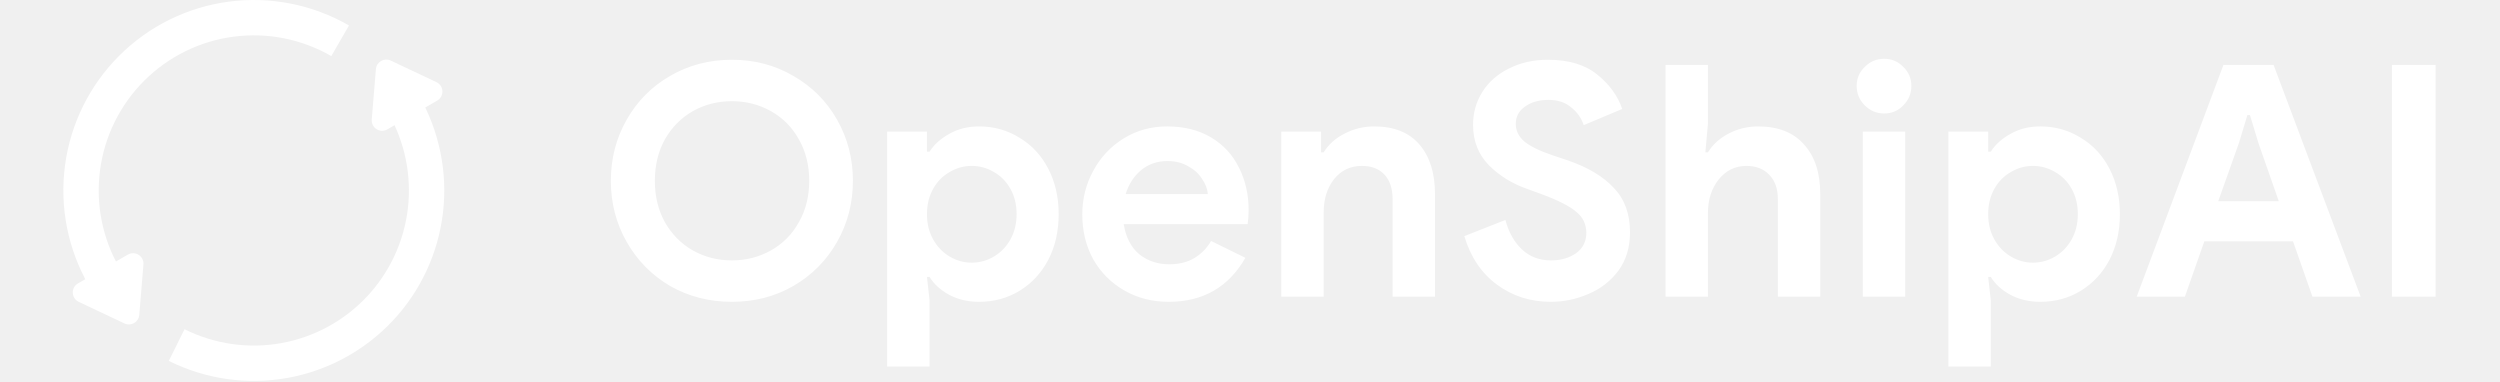
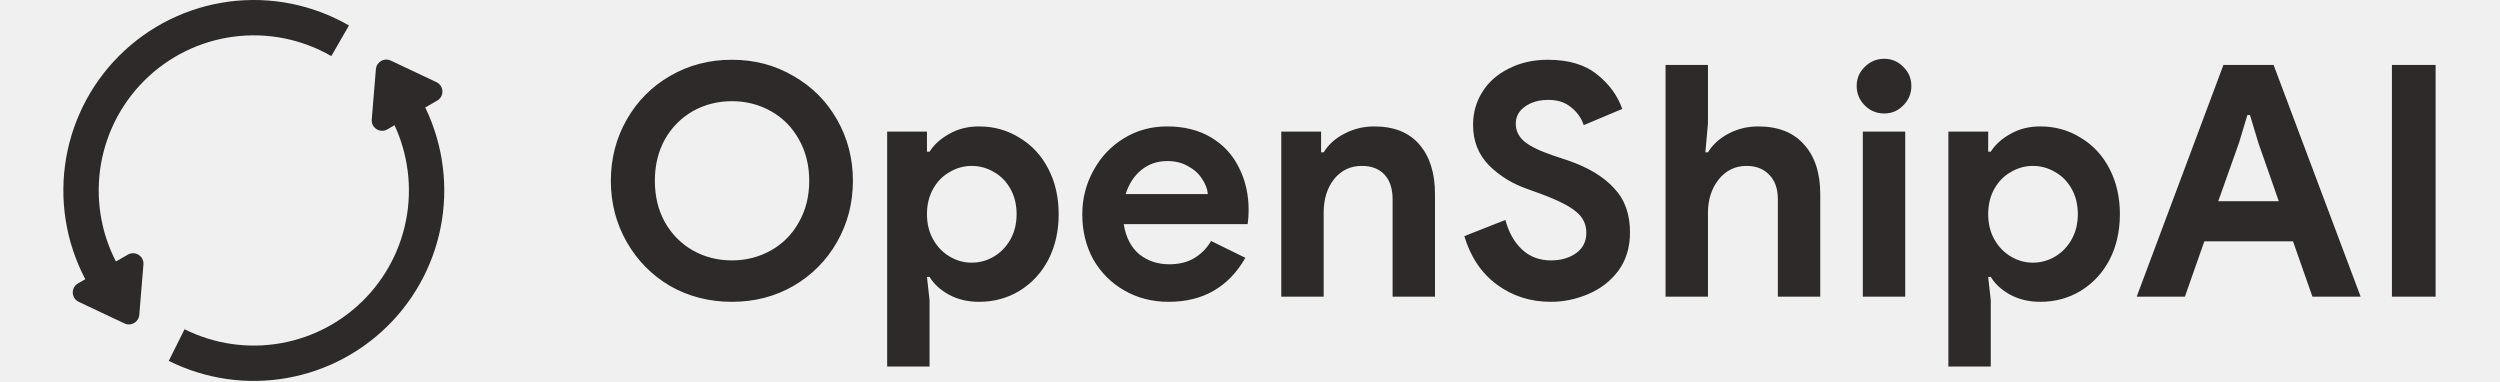
<svg xmlns="http://www.w3.org/2000/svg" width="203" height="31" viewBox="0 0 603 97" fill="none">
-   <path d="M169.857 76.686C164.102 76.686 158.867 75.343 154.153 72.657C149.494 69.916 145.821 66.189 143.135 61.475C140.449 56.761 139.106 51.581 139.106 45.935C139.106 40.289 140.449 35.109 143.135 30.395C145.821 25.681 149.494 21.981 154.153 19.295C158.867 16.554 164.102 15.184 169.857 15.184C175.613 15.184 180.82 16.554 185.479 19.295C190.194 21.981 193.894 25.681 196.579 30.395C199.265 35.109 200.608 40.289 200.608 45.935C200.608 51.581 199.265 56.761 196.579 61.475C193.894 66.189 190.194 69.916 185.479 72.657C180.82 75.343 175.613 76.686 169.857 76.686ZM169.857 66.161C173.475 66.161 176.791 65.312 179.806 63.612C182.821 61.913 185.178 59.529 186.877 56.459C188.631 53.39 189.508 49.881 189.508 45.935C189.508 41.988 188.631 38.48 186.877 35.41C185.178 32.341 182.821 29.956 179.806 28.257C176.791 26.558 173.475 25.708 169.857 25.708C166.24 25.708 162.923 26.558 159.908 28.257C156.948 29.956 154.591 32.341 152.837 35.41C151.138 38.48 150.288 41.988 150.288 45.935C150.288 49.881 151.138 53.39 152.837 56.459C154.591 59.529 156.948 61.913 159.908 63.612C162.923 65.312 166.24 66.161 169.857 66.161ZM209.311 33.437H219.424V38.535H220.082C221.233 36.726 222.905 35.218 225.098 34.013C227.29 32.752 229.812 32.121 232.662 32.121C236.444 32.121 239.87 33.081 242.94 34.999C246.064 36.863 248.504 39.494 250.258 42.892C252.012 46.291 252.889 50.128 252.889 54.404C252.889 58.734 252.012 62.598 250.258 65.997C248.504 69.341 246.064 71.972 242.94 73.89C239.87 75.754 236.444 76.686 232.662 76.686C229.812 76.686 227.263 76.083 225.016 74.877C222.823 73.671 221.178 72.164 220.082 70.355H219.424L220.082 76.275V93.13H209.311V33.437ZM230.771 66.737C232.799 66.737 234.69 66.216 236.444 65.175C238.198 64.133 239.596 62.681 240.638 60.817C241.679 58.953 242.2 56.816 242.2 54.404C242.2 51.992 241.679 49.854 240.638 47.99C239.596 46.127 238.198 44.701 236.444 43.715C234.69 42.673 232.799 42.153 230.771 42.153C228.798 42.153 226.934 42.673 225.18 43.715C223.426 44.701 222.028 46.127 220.987 47.99C219.945 49.854 219.424 51.992 219.424 54.404C219.424 56.816 219.945 58.953 220.987 60.817C222.028 62.681 223.426 64.133 225.18 65.175C226.934 66.216 228.798 66.737 230.771 66.737ZM280.841 76.686C276.675 76.686 272.92 75.727 269.576 73.808C266.233 71.889 263.602 69.258 261.683 65.915C259.819 62.516 258.888 58.707 258.888 54.486C258.888 50.484 259.819 46.784 261.683 43.386C263.547 39.932 266.123 37.192 269.412 35.164C272.701 33.136 276.374 32.121 280.43 32.121C284.76 32.121 288.488 33.053 291.612 34.917C294.736 36.781 297.093 39.33 298.683 42.564C300.328 45.798 301.15 49.388 301.15 53.335C301.15 54.596 301.068 55.801 300.903 56.953H269.412C269.96 60.296 271.276 62.845 273.359 64.599C275.496 66.298 278.045 67.148 281.005 67.148C283.472 67.148 285.582 66.627 287.336 65.586C289.145 64.49 290.571 63.037 291.612 61.228L300.328 65.504C296.052 72.958 289.556 76.686 280.841 76.686ZM290.79 49.306C290.68 47.99 290.187 46.702 289.31 45.441C288.488 44.126 287.309 43.057 285.774 42.235C284.294 41.358 282.54 40.919 280.512 40.919C277.936 40.919 275.716 41.687 273.852 43.221C272.043 44.701 270.728 46.73 269.905 49.306H290.79ZM309.447 33.437H319.56V38.699H320.218C321.478 36.671 323.26 35.081 325.562 33.93C327.864 32.724 330.358 32.121 333.044 32.121C338.087 32.121 341.924 33.656 344.555 36.726C347.186 39.795 348.502 43.989 348.502 49.306V75.37H337.731V50.621C337.731 47.935 337.046 45.852 335.675 44.373C334.305 42.892 332.387 42.153 329.92 42.153C327.015 42.153 324.658 43.276 322.849 45.524C321.095 47.771 320.218 50.594 320.218 53.992V75.37H309.447V33.437ZM377.908 76.686C372.755 76.686 368.205 75.233 364.259 72.328C360.312 69.423 357.544 65.312 355.954 59.995L366.396 55.884C367.219 59.008 368.616 61.502 370.59 63.366C372.563 65.23 375.03 66.161 377.99 66.161C380.456 66.161 382.567 65.558 384.321 64.353C386.075 63.092 386.952 61.365 386.952 59.172C386.952 56.98 386.102 55.199 384.403 53.828C382.759 52.403 379.799 50.895 375.523 49.306L371.905 47.99C368.123 46.675 364.889 44.674 362.203 41.988C359.517 39.247 358.174 35.821 358.174 31.71C358.174 28.641 358.969 25.845 360.559 23.324C362.148 20.802 364.396 18.829 367.301 17.404C370.206 15.924 373.495 15.184 377.168 15.184C382.485 15.184 386.678 16.444 389.748 18.966C392.817 21.433 394.928 24.338 396.079 27.681L386.294 31.793C385.691 29.984 384.622 28.476 383.088 27.27C381.608 26.01 379.689 25.379 377.332 25.379C374.92 25.379 372.919 25.955 371.33 27.106C369.795 28.202 369.028 29.655 369.028 31.464C369.028 33.218 369.768 34.725 371.248 35.986C372.728 37.192 375.167 38.37 378.565 39.521L382.265 40.755C387.363 42.509 391.255 44.839 393.941 47.744C396.682 50.594 398.052 54.349 398.052 59.008C398.052 62.845 397.065 66.107 395.092 68.793C393.119 71.424 390.57 73.397 387.445 74.713C384.376 76.028 381.196 76.686 377.908 76.686ZM407.085 16.499H417.856V31.381L417.199 38.699H417.856C419.062 36.726 420.816 35.136 423.119 33.93C425.421 32.724 427.915 32.121 430.601 32.121C435.699 32.121 439.59 33.656 442.276 36.726C445.017 39.741 446.387 43.934 446.387 49.306V75.37H435.616V50.621C435.616 47.935 434.876 45.852 433.396 44.373C431.971 42.892 430.053 42.153 427.641 42.153C424.79 42.153 422.433 43.304 420.57 45.606C418.761 47.908 417.856 50.731 417.856 54.075V75.37H407.085V16.499ZM462.631 28.833C460.713 28.833 459.069 28.147 457.698 26.777C456.328 25.407 455.643 23.762 455.643 21.844C455.643 19.925 456.328 18.308 457.698 16.993C459.069 15.622 460.713 14.937 462.631 14.937C464.55 14.937 466.167 15.622 467.483 16.993C468.853 18.308 469.538 19.925 469.538 21.844C469.538 23.762 468.853 25.407 467.483 26.777C466.167 28.147 464.55 28.833 462.631 28.833ZM457.205 33.437H467.976V75.37H457.205V33.437ZM478.942 33.437H489.056V38.535H489.713C490.865 36.726 492.536 35.218 494.729 34.013C496.922 32.752 499.443 32.121 502.293 32.121C506.076 32.121 509.502 33.081 512.571 34.999C515.696 36.863 518.135 39.494 519.889 42.892C521.643 46.291 522.52 50.128 522.52 54.404C522.52 58.734 521.643 62.598 519.889 65.997C518.135 69.341 515.696 71.972 512.571 73.89C509.502 75.754 506.076 76.686 502.293 76.686C499.443 76.686 496.894 76.083 494.647 74.877C492.454 73.671 490.81 72.164 489.713 70.355H489.056L489.713 76.275V93.13H478.942V33.437ZM500.402 66.737C502.43 66.737 504.322 66.216 506.076 65.175C507.83 64.133 509.227 62.681 510.269 60.817C511.31 58.953 511.831 56.816 511.831 54.404C511.831 51.992 511.31 49.854 510.269 47.99C509.227 46.127 507.83 44.701 506.076 43.715C504.322 42.673 502.43 42.153 500.402 42.153C498.429 42.153 496.565 42.673 494.811 43.715C493.057 44.701 491.659 46.127 490.618 47.99C489.576 49.854 489.056 51.992 489.056 54.404C489.056 56.816 489.576 58.953 490.618 60.817C491.659 62.681 493.057 64.133 494.811 65.175C496.565 66.216 498.429 66.737 500.402 66.737ZM548.827 16.499H561.571L583.689 75.37H571.438L566.505 61.31H543.976L539.042 75.37H526.791L548.827 16.499ZM562.887 51.115L557.707 36.315L555.569 29.244H554.911L552.774 36.315L547.511 51.115H562.887ZM591.638 16.499H602.738V75.37H591.638V16.499Z" fill="white" />
-   <path d="M90.299 24.196C95.5 33.204 97.659 43.647 96.459 53.979C95.258 64.311 90.76 73.981 83.631 81.555C76.503 89.13 67.124 94.206 56.884 96.031C46.644 97.857 36.088 96.335 26.782 91.69L30.792 83.654C38.371 87.437 46.968 88.677 55.308 87.19C63.647 85.703 71.286 81.569 77.091 75.4C82.896 69.232 86.56 61.356 87.537 52.942C88.516 44.528 86.757 36.022 82.522 28.686L90.299 24.196Z" fill="white" />
-   <path d="M6.483 72.587C1.158 63.363 -0.976 52.64 0.413 42.081C1.802 31.521 6.636 21.715 14.165 14.182C21.695 6.649 31.499 1.81 42.057 0.416C52.617 -0.978 63.341 1.151 72.567 6.472L68.08 14.252C60.566 9.918 51.833 8.185 43.233 9.32C34.634 10.455 26.649 14.396 20.517 20.531C14.385 26.666 10.449 34.652 9.318 43.252C8.186 51.852 9.924 60.585 14.261 68.096L6.483 72.587Z" fill="white" />
-   <path d="M79.413 17.562C79.564 15.722 81.508 14.6 83.178 15.389L94.795 20.877C96.725 21.788 96.835 24.491 94.988 25.558L82.314 32.875C80.467 33.942 78.182 32.494 78.357 30.367L79.413 17.562Z" fill="white" />
-   <path d="M19.291 80.006C19.139 81.846 17.196 82.968 15.526 82.18L3.909 76.692C1.979 75.78 1.868 73.077 3.716 72.011L16.39 64.693C18.237 63.627 20.523 65.075 20.347 67.201L19.291 80.006Z" fill="white" />
+   <path d="M169.857 76.686C164.102 76.686 158.867 75.343 154.153 72.657C149.494 69.916 145.821 66.189 143.135 61.475C140.449 56.761 139.106 51.581 139.106 45.935C139.106 40.289 140.449 35.109 143.135 30.395C145.821 25.681 149.494 21.981 154.153 19.295C158.867 16.554 164.102 15.184 169.857 15.184C175.613 15.184 180.82 16.554 185.479 19.295C190.194 21.981 193.894 25.681 196.579 30.395C199.265 35.109 200.608 40.289 200.608 45.935C200.608 51.581 199.265 56.761 196.579 61.475C193.894 66.189 190.194 69.916 185.479 72.657C180.82 75.343 175.613 76.686 169.857 76.686ZM169.857 66.161C173.475 66.161 176.791 65.312 179.806 63.612C182.821 61.913 185.178 59.529 186.877 56.459C188.631 53.39 189.508 49.881 189.508 45.935C189.508 41.988 188.631 38.48 186.877 35.41C185.178 32.341 182.821 29.956 179.806 28.257C176.791 26.558 173.475 25.708 169.857 25.708C166.24 25.708 162.923 26.558 159.908 28.257C156.948 29.956 154.591 32.341 152.837 35.41C151.138 38.48 150.288 41.988 150.288 45.935C150.288 49.881 151.138 53.39 152.837 56.459C154.591 59.529 156.948 61.913 159.908 63.612C162.923 65.312 166.24 66.161 169.857 66.161ZM209.311 33.437H219.424V38.535H220.082C221.233 36.726 222.905 35.218 225.098 34.013C227.29 32.752 229.812 32.121 232.662 32.121C236.444 32.121 239.87 33.081 242.94 34.999C246.064 36.863 248.504 39.494 250.258 42.892C252.012 46.291 252.889 50.128 252.889 54.404C252.889 58.734 252.012 62.598 250.258 65.997C248.504 69.341 246.064 71.972 242.94 73.89C239.87 75.754 236.444 76.686 232.662 76.686C229.812 76.686 227.263 76.083 225.016 74.877C222.823 73.671 221.178 72.164 220.082 70.355H219.424L220.082 76.275V93.13H209.311V33.437ZM230.771 66.737C232.799 66.737 234.69 66.216 236.444 65.175C238.198 64.133 239.596 62.681 240.638 60.817C241.679 58.953 242.2 56.816 242.2 54.404C242.2 51.992 241.679 49.854 240.638 47.99C239.596 46.127 238.198 44.701 236.444 43.715C234.69 42.673 232.799 42.153 230.771 42.153C228.798 42.153 226.934 42.673 225.18 43.715C223.426 44.701 222.028 46.127 220.987 47.99C219.945 49.854 219.424 51.992 219.424 54.404C219.424 56.816 219.945 58.953 220.987 60.817C222.028 62.681 223.426 64.133 225.18 65.175C226.934 66.216 228.798 66.737 230.771 66.737ZM280.841 76.686C276.675 76.686 272.92 75.727 269.576 73.808C266.233 71.889 263.602 69.258 261.683 65.915C259.819 62.516 258.888 58.707 258.888 54.486C258.888 50.484 259.819 46.784 261.683 43.386C263.547 39.932 266.123 37.192 269.412 35.164C272.701 33.136 276.374 32.121 280.43 32.121C284.76 32.121 288.488 33.053 291.612 34.917C294.736 36.781 297.093 39.33 298.683 42.564C300.328 45.798 301.15 49.388 301.15 53.335C301.15 54.596 301.068 55.801 300.903 56.953H269.412C269.96 60.296 271.276 62.845 273.359 64.599C275.496 66.298 278.045 67.148 281.005 67.148C283.472 67.148 285.582 66.627 287.336 65.586C289.145 64.49 290.571 63.037 291.612 61.228L300.328 65.504C296.052 72.958 289.556 76.686 280.841 76.686ZM290.79 49.306C290.68 47.99 290.187 46.702 289.31 45.441C288.488 44.126 287.309 43.057 285.774 42.235C284.294 41.358 282.54 40.919 280.512 40.919C277.936 40.919 275.716 41.687 273.852 43.221C272.043 44.701 270.728 46.73 269.905 49.306H290.79ZM309.447 33.437H319.56V38.699H320.218C321.478 36.671 323.26 35.081 325.562 33.93C327.864 32.724 330.358 32.121 333.044 32.121C338.087 32.121 341.924 33.656 344.555 36.726C347.186 39.795 348.502 43.989 348.502 49.306V75.37H337.731V50.621C337.731 47.935 337.046 45.852 335.675 44.373C334.305 42.892 332.387 42.153 329.92 42.153C327.015 42.153 324.658 43.276 322.849 45.524C321.095 47.771 320.218 50.594 320.218 53.992V75.37H309.447V33.437ZM377.908 76.686C372.755 76.686 368.205 75.233 364.259 72.328C360.312 69.423 357.544 65.312 355.954 59.995L366.396 55.884C367.219 59.008 368.616 61.502 370.59 63.366C372.563 65.23 375.03 66.161 377.99 66.161C380.456 66.161 382.567 65.558 384.321 64.353C386.075 63.092 386.952 61.365 386.952 59.172C386.952 56.98 386.102 55.199 384.403 53.828C382.759 52.403 379.799 50.895 375.523 49.306L371.905 47.99C368.123 46.675 364.889 44.674 362.203 41.988C359.517 39.247 358.174 35.821 358.174 31.71C358.174 28.641 358.969 25.845 360.559 23.324C362.148 20.802 364.396 18.829 367.301 17.404C370.206 15.924 373.495 15.184 377.168 15.184C382.485 15.184 386.678 16.444 389.748 18.966C392.817 21.433 394.928 24.338 396.079 27.681L386.294 31.793C385.691 29.984 384.622 28.476 383.088 27.27C381.608 26.01 379.689 25.379 377.332 25.379C374.92 25.379 372.919 25.955 371.33 27.106C369.795 28.202 369.028 29.655 369.028 31.464C369.028 33.218 369.768 34.725 371.248 35.986C372.728 37.192 375.167 38.37 378.565 39.521L382.265 40.755C387.363 42.509 391.255 44.839 393.941 47.744C396.682 50.594 398.052 54.349 398.052 59.008C398.052 62.845 397.065 66.107 395.092 68.793C393.119 71.424 390.57 73.397 387.445 74.713C384.376 76.028 381.196 76.686 377.908 76.686ZM407.085 16.499H417.856V31.381L417.199 38.699H417.856C419.062 36.726 420.816 35.136 423.119 33.93C425.421 32.724 427.915 32.121 430.601 32.121C435.699 32.121 439.59 33.656 442.276 36.726C445.017 39.741 446.387 43.934 446.387 49.306V75.37H435.616V50.621C435.616 47.935 434.876 45.852 433.396 44.373C431.971 42.892 430.053 42.153 427.641 42.153C424.79 42.153 422.433 43.304 420.57 45.606C418.761 47.908 417.856 50.731 417.856 54.075V75.37H407.085V16.499ZM462.631 28.833C460.713 28.833 459.069 28.147 457.698 26.777C456.328 25.407 455.643 23.762 455.643 21.844C455.643 19.925 456.328 18.308 457.698 16.993C459.069 15.622 460.713 14.937 462.631 14.937C464.55 14.937 466.167 15.622 467.483 16.993C468.853 18.308 469.538 19.925 469.538 21.844C469.538 23.762 468.853 25.407 467.483 26.777C466.167 28.147 464.55 28.833 462.631 28.833ZM457.205 33.437H467.976V75.37H457.205V33.437ZM478.942 33.437H489.056V38.535H489.713C490.865 36.726 492.536 35.218 494.729 34.013C496.922 32.752 499.443 32.121 502.293 32.121C506.076 32.121 509.502 33.081 512.571 34.999C515.696 36.863 518.135 39.494 519.889 42.892C521.643 46.291 522.52 50.128 522.52 54.404C522.52 58.734 521.643 62.598 519.889 65.997C518.135 69.341 515.696 71.972 512.571 73.89C509.502 75.754 506.076 76.686 502.293 76.686C499.443 76.686 496.894 76.083 494.647 74.877C492.454 73.671 490.81 72.164 489.713 70.355H489.056L489.713 76.275V93.13H478.942V33.437ZM500.402 66.737C502.43 66.737 504.322 66.216 506.076 65.175C507.83 64.133 509.227 62.681 510.269 60.817C511.31 58.953 511.831 56.816 511.831 54.404C511.831 51.992 511.31 49.854 510.269 47.99C509.227 46.127 507.83 44.701 506.076 43.715C504.322 42.673 502.43 42.153 500.402 42.153C498.429 42.153 496.565 42.673 494.811 43.715C493.057 44.701 491.659 46.127 490.618 47.99C489.576 49.854 489.056 51.992 489.056 54.404C489.056 56.816 489.576 58.953 490.618 60.817C491.659 62.681 493.057 64.133 494.811 65.175C496.565 66.216 498.429 66.737 500.402 66.737ZM548.827 16.499H561.571L583.689 75.37H571.438L566.505 61.31H543.976L539.042 75.37H526.791L548.827 16.499ZM562.887 51.115L557.707 36.315L555.569 29.244H554.911L552.774 36.315L547.511 51.115H562.887ZM591.638 16.499H602.738V75.37H591.638V16.499Z" fill="#2e2a2a" />
+   <path d="M90.299 24.196C95.5 33.204 97.659 43.647 96.459 53.979C95.258 64.311 90.76 73.981 83.631 81.555C76.503 89.13 67.124 94.206 56.884 96.031C46.644 97.857 36.088 96.335 26.782 91.69L30.792 83.654C38.371 87.437 46.968 88.677 55.308 87.19C63.647 85.703 71.286 81.569 77.091 75.4C82.896 69.232 86.56 61.356 87.537 52.942C88.516 44.528 86.757 36.022 82.522 28.686L90.299 24.196Z" fill="#2e2a2a" />
+   <path d="M6.483 72.587C1.158 63.363 -0.976 52.64 0.413 42.081C1.802 31.521 6.636 21.715 14.165 14.182C21.695 6.649 31.499 1.81 42.057 0.416C52.617 -0.978 63.341 1.151 72.567 6.472L68.08 14.252C60.566 9.918 51.833 8.185 43.233 9.32C34.634 10.455 26.649 14.396 20.517 20.531C14.385 26.666 10.449 34.652 9.318 43.252C8.186 51.852 9.924 60.585 14.261 68.096L6.483 72.587Z" fill="#2e2a2a" />
+   <path d="M79.413 17.562C79.564 15.722 81.508 14.6 83.178 15.389L94.795 20.877C96.725 21.788 96.835 24.491 94.988 25.558L82.314 32.875C80.467 33.942 78.182 32.494 78.357 30.367L79.413 17.562Z" fill="#2e2a2a" />
+   <path d="M19.291 80.006C19.139 81.846 17.196 82.968 15.526 82.18L3.909 76.692C1.979 75.78 1.868 73.077 3.716 72.011L16.39 64.693C18.237 63.627 20.523 65.075 20.347 67.201L19.291 80.006Z" fill="#2e2a2a" />
</svg>
